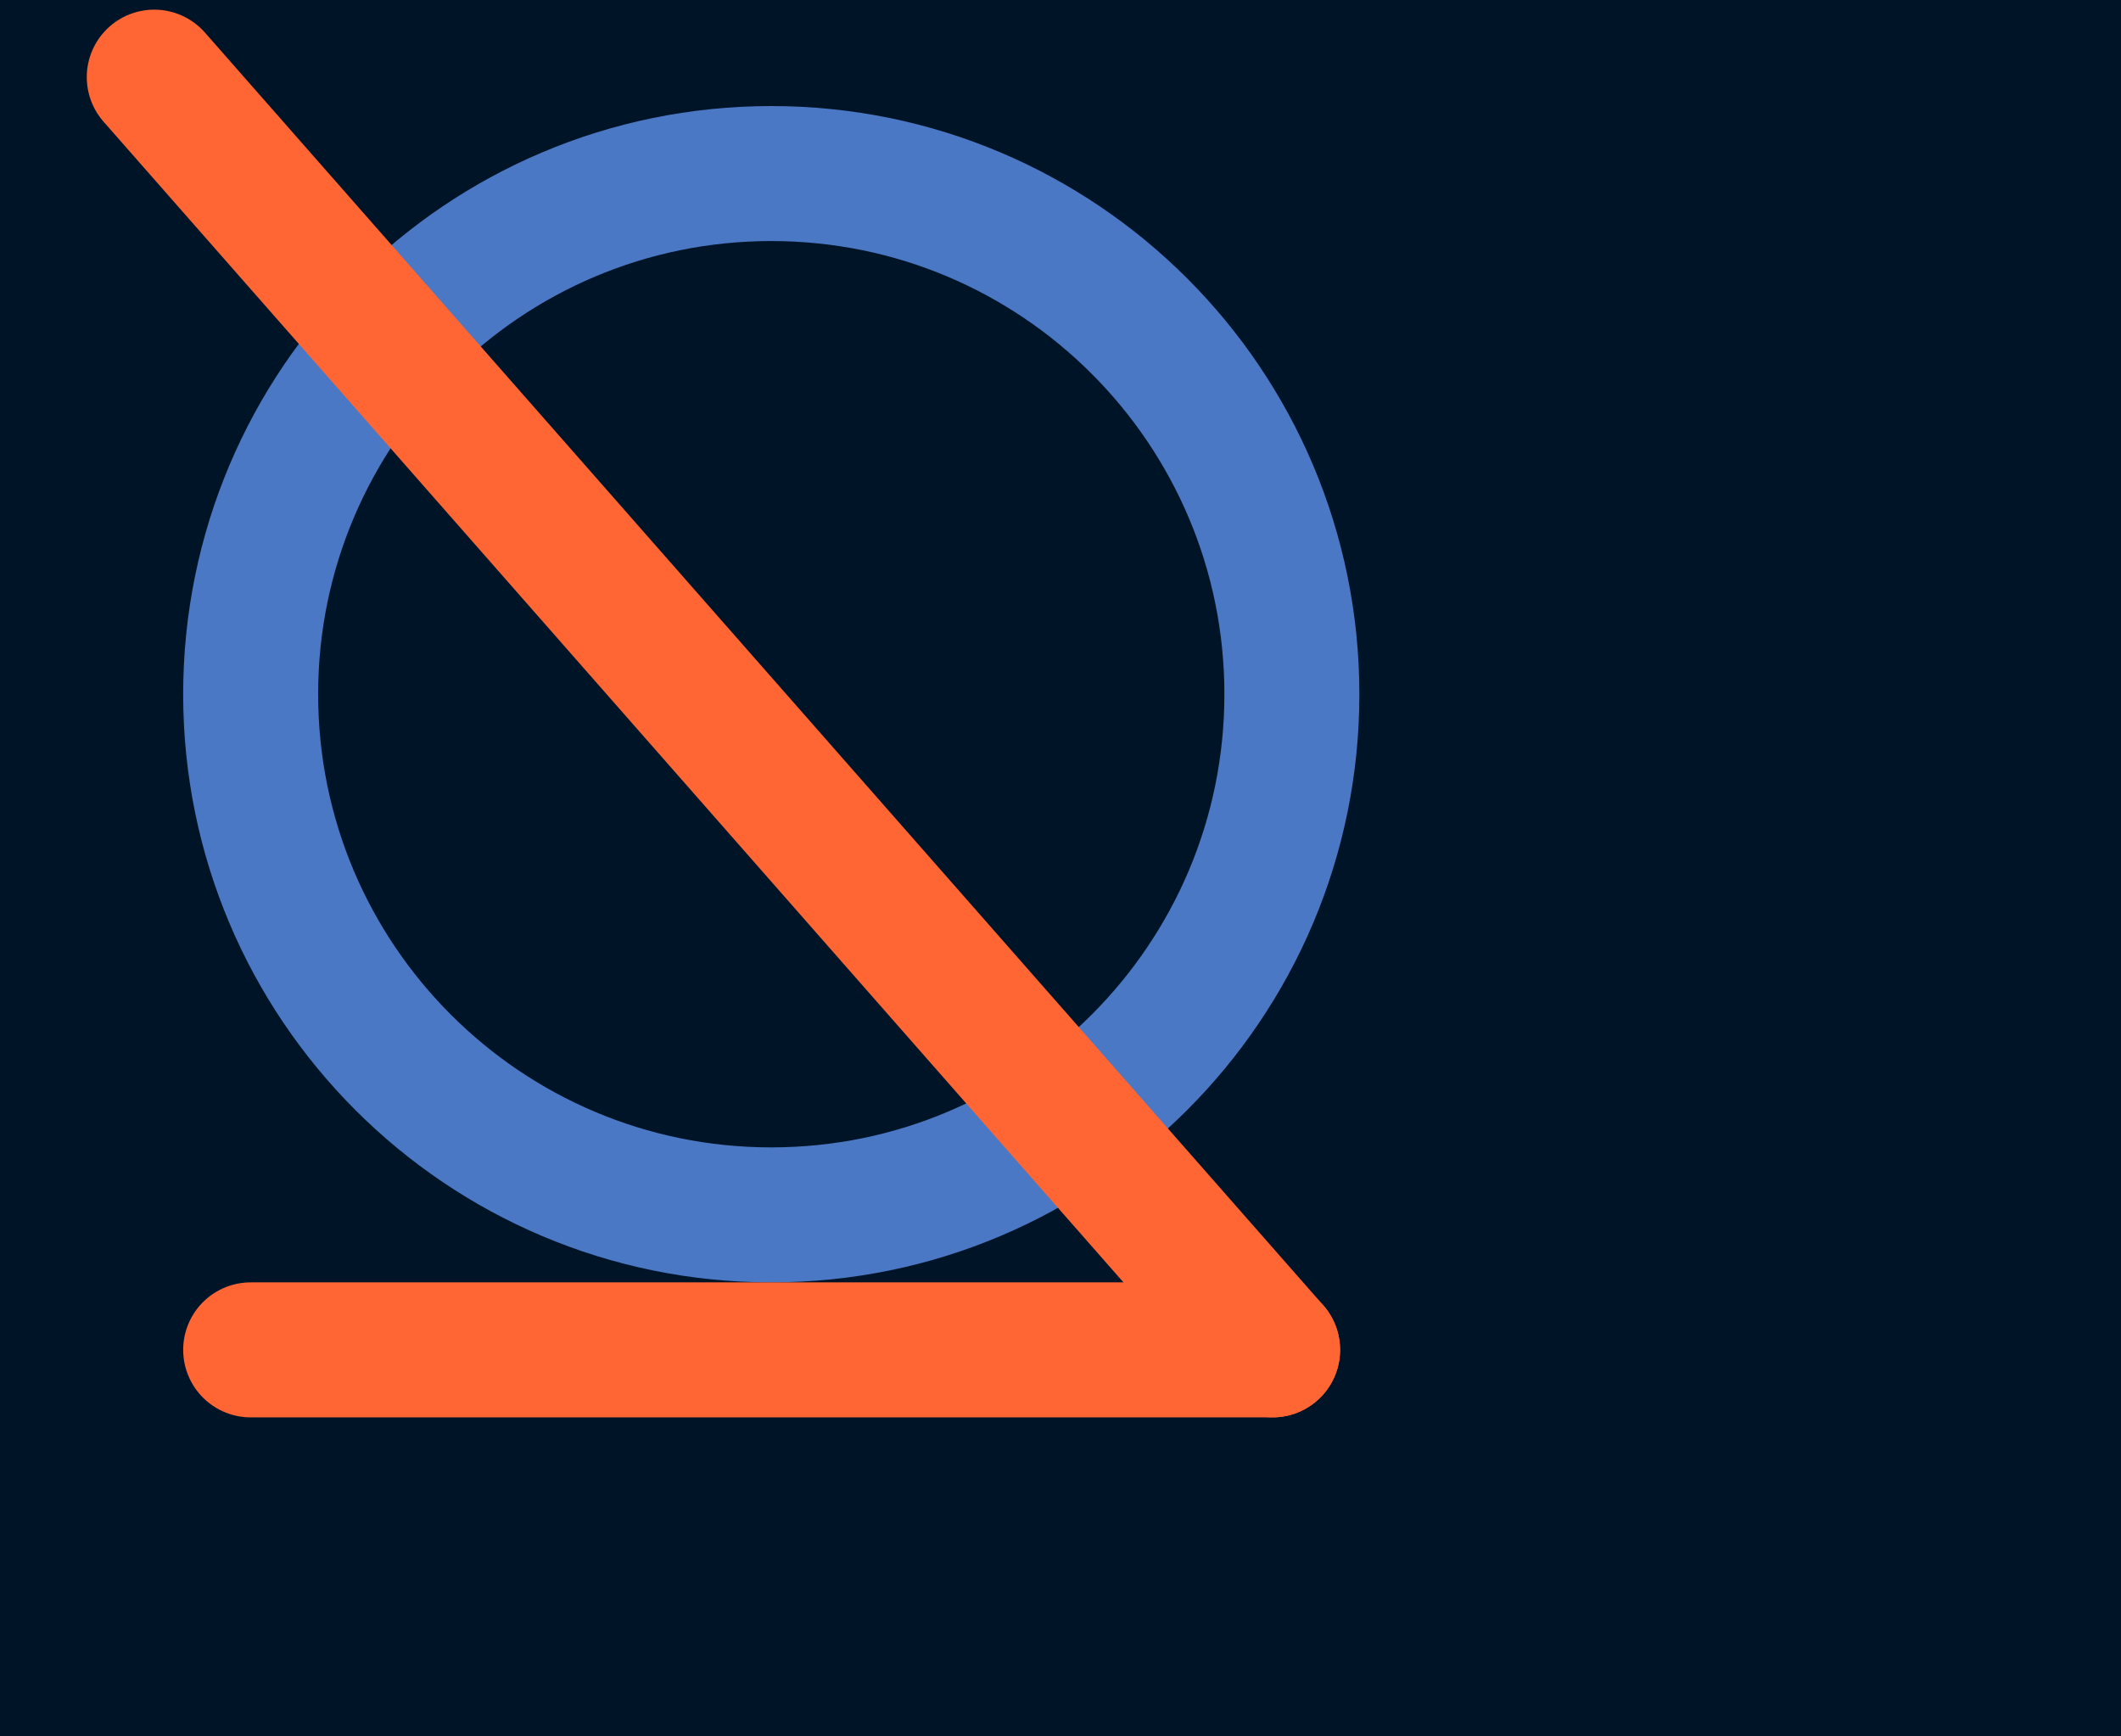
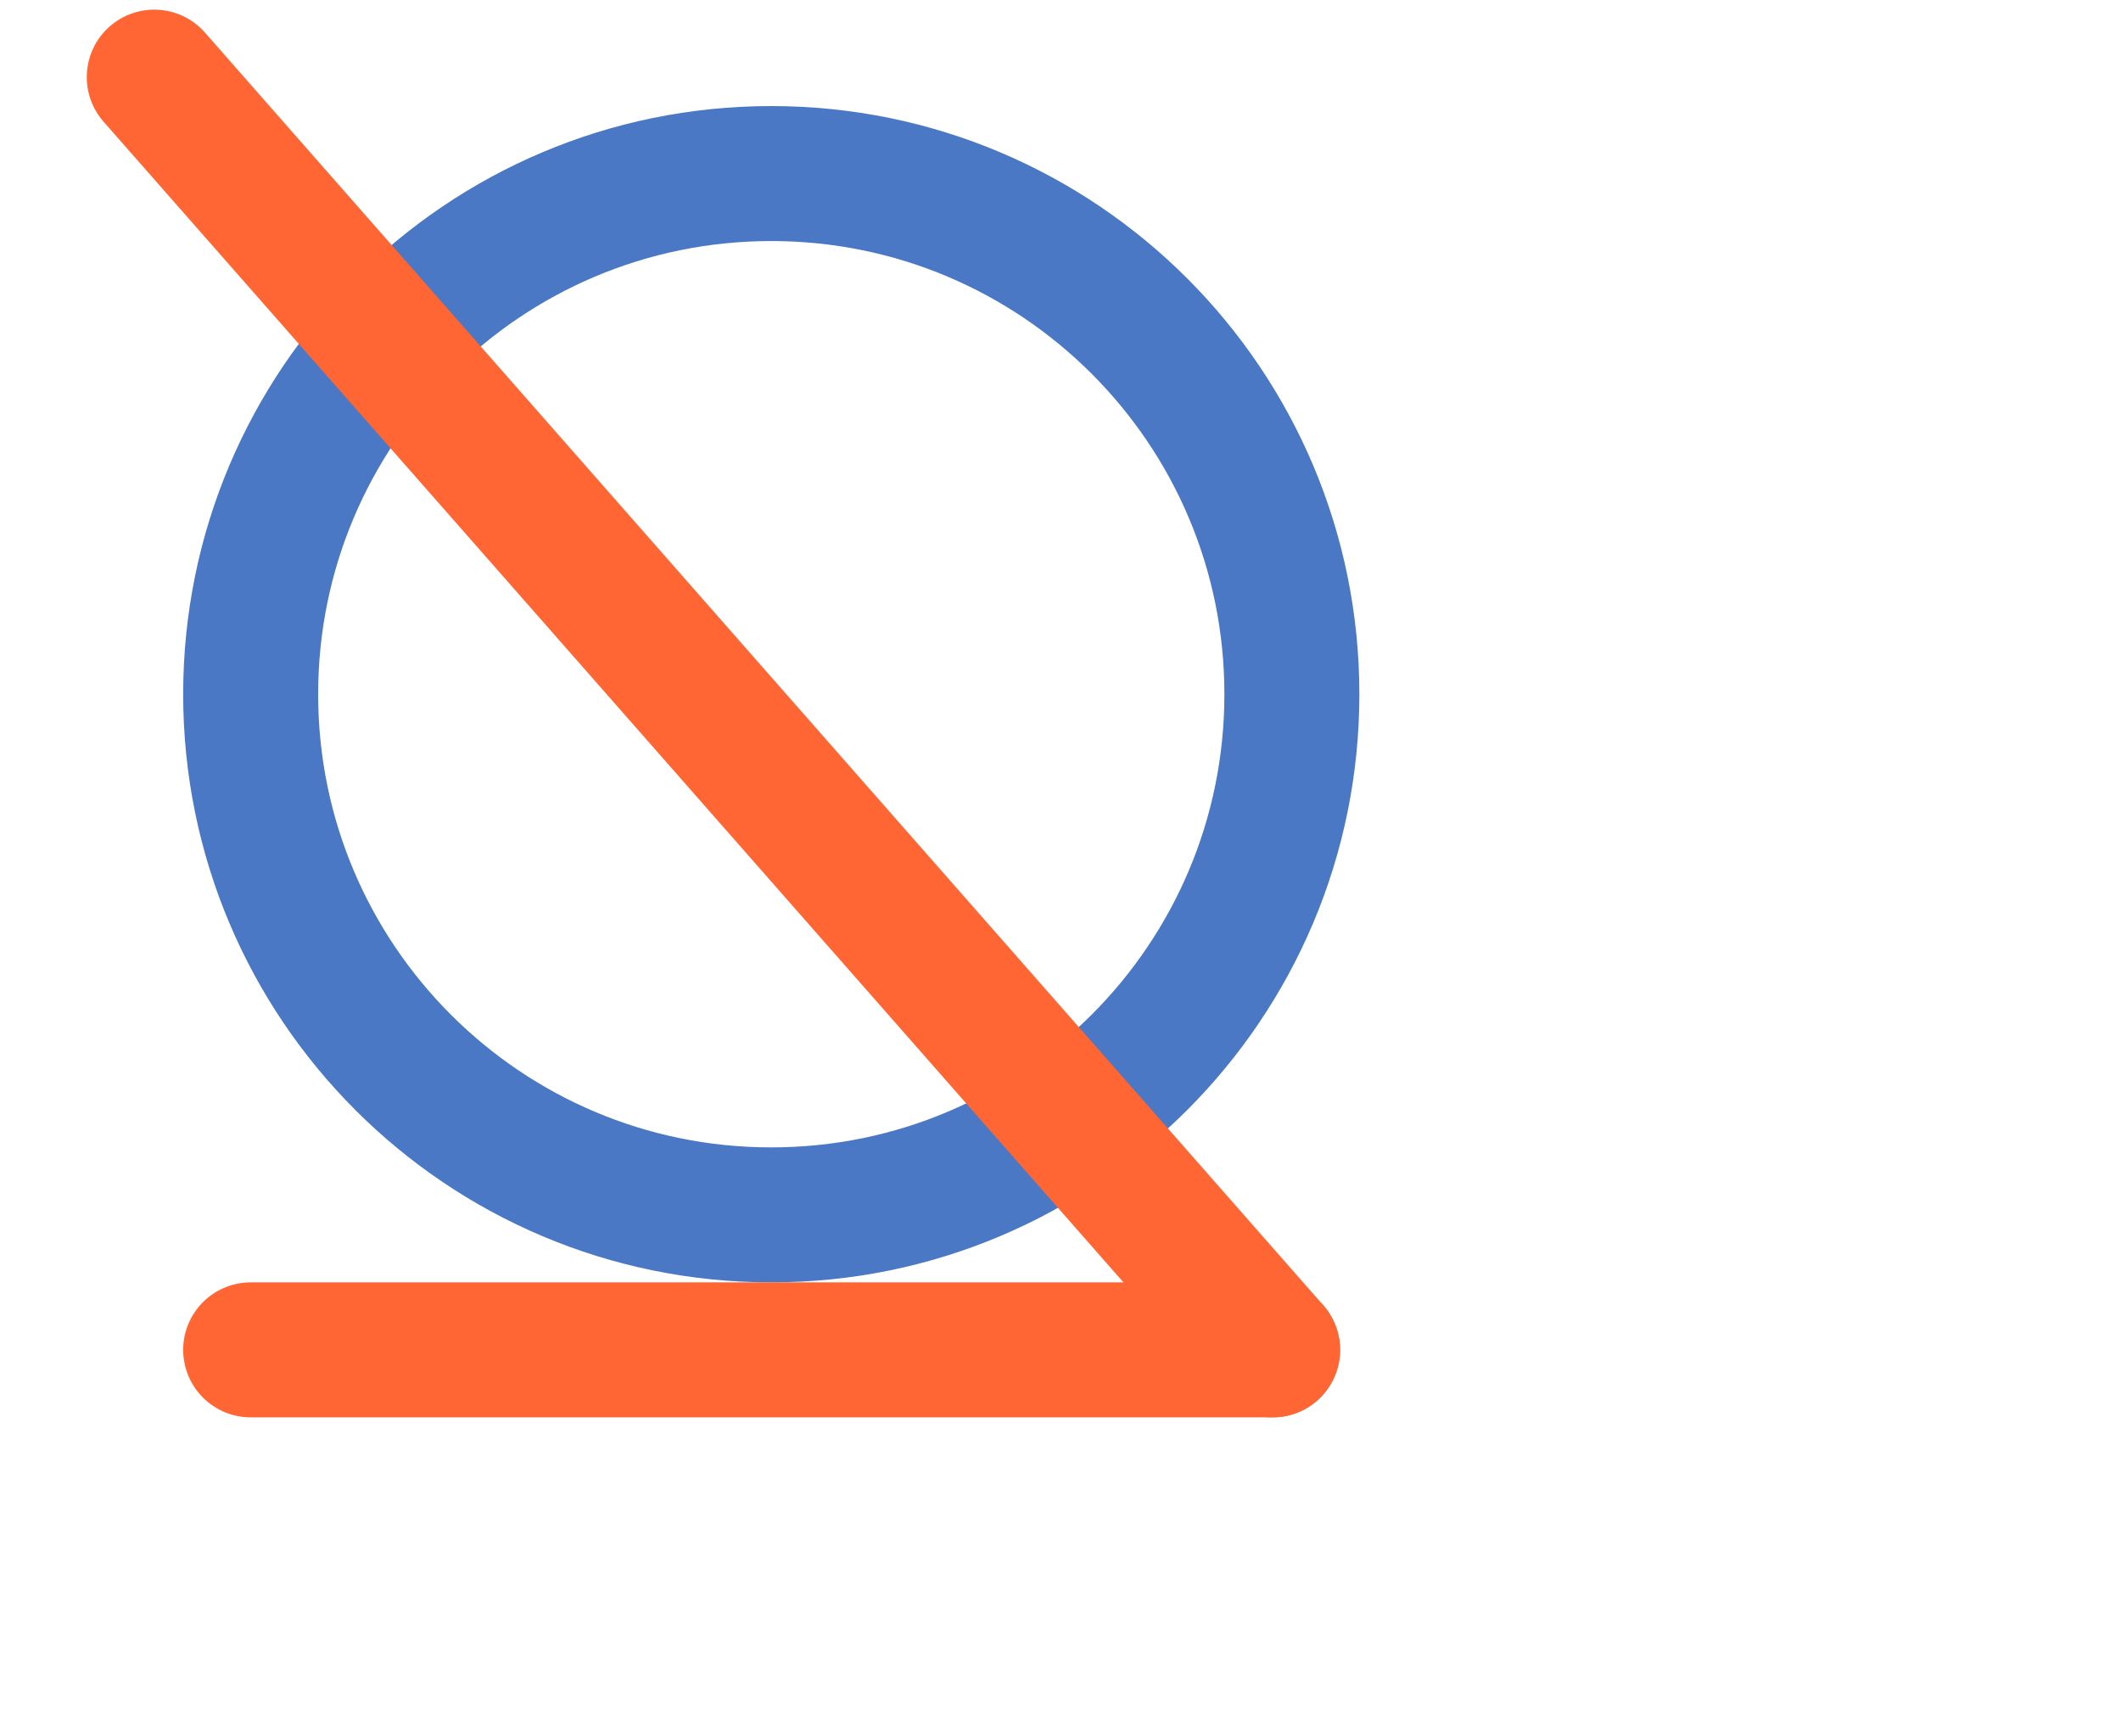
<svg xmlns="http://www.w3.org/2000/svg" viewBox="0 0 110 90" width="110" height="90">
-   <rect x="-10" y="-14" width="130" height="118" rx="20" fill="#001428" />
  <circle cx="40" cy="36" r="27" stroke="#4A78C4" stroke-width="7" fill="none" />
  <line x1="8" y1="4" x2="66" y2="70" stroke="#FF6633" stroke-width="7" stroke-linecap="round" />
  <line x1="66" y1="70" x2="13" y2="70" stroke="#FF6633" stroke-width="7" stroke-linecap="round" />
</svg>
